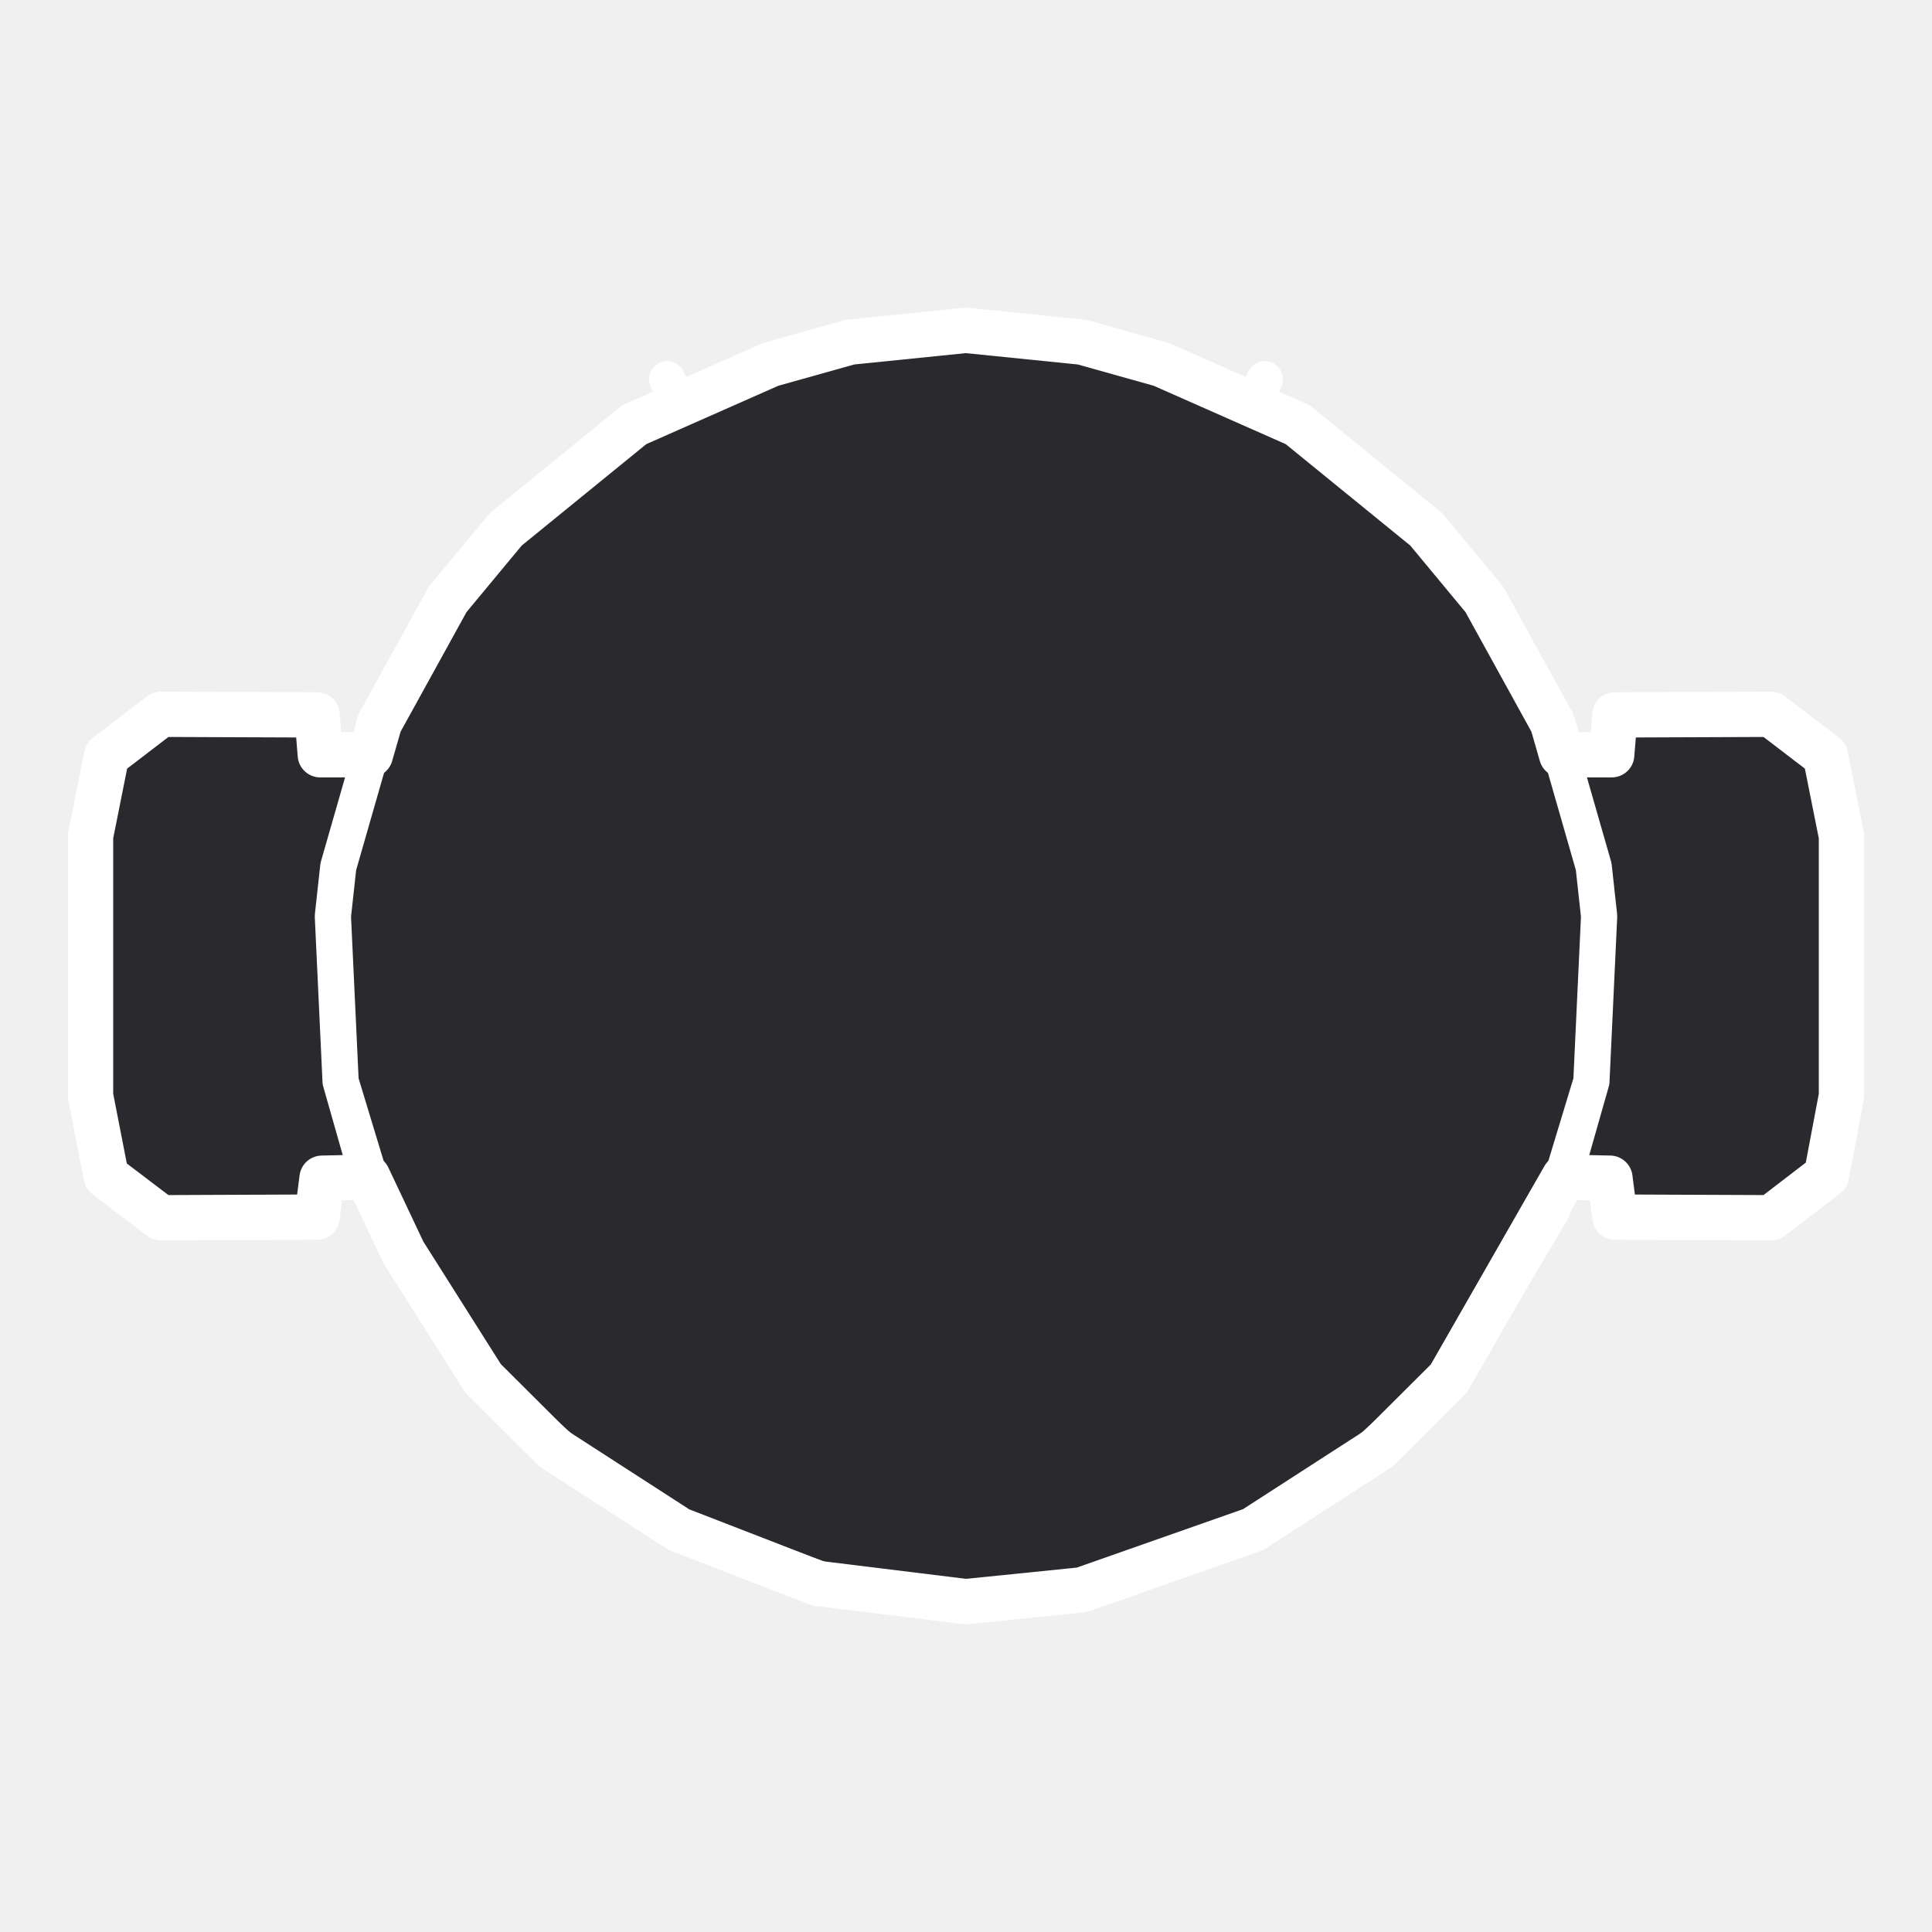
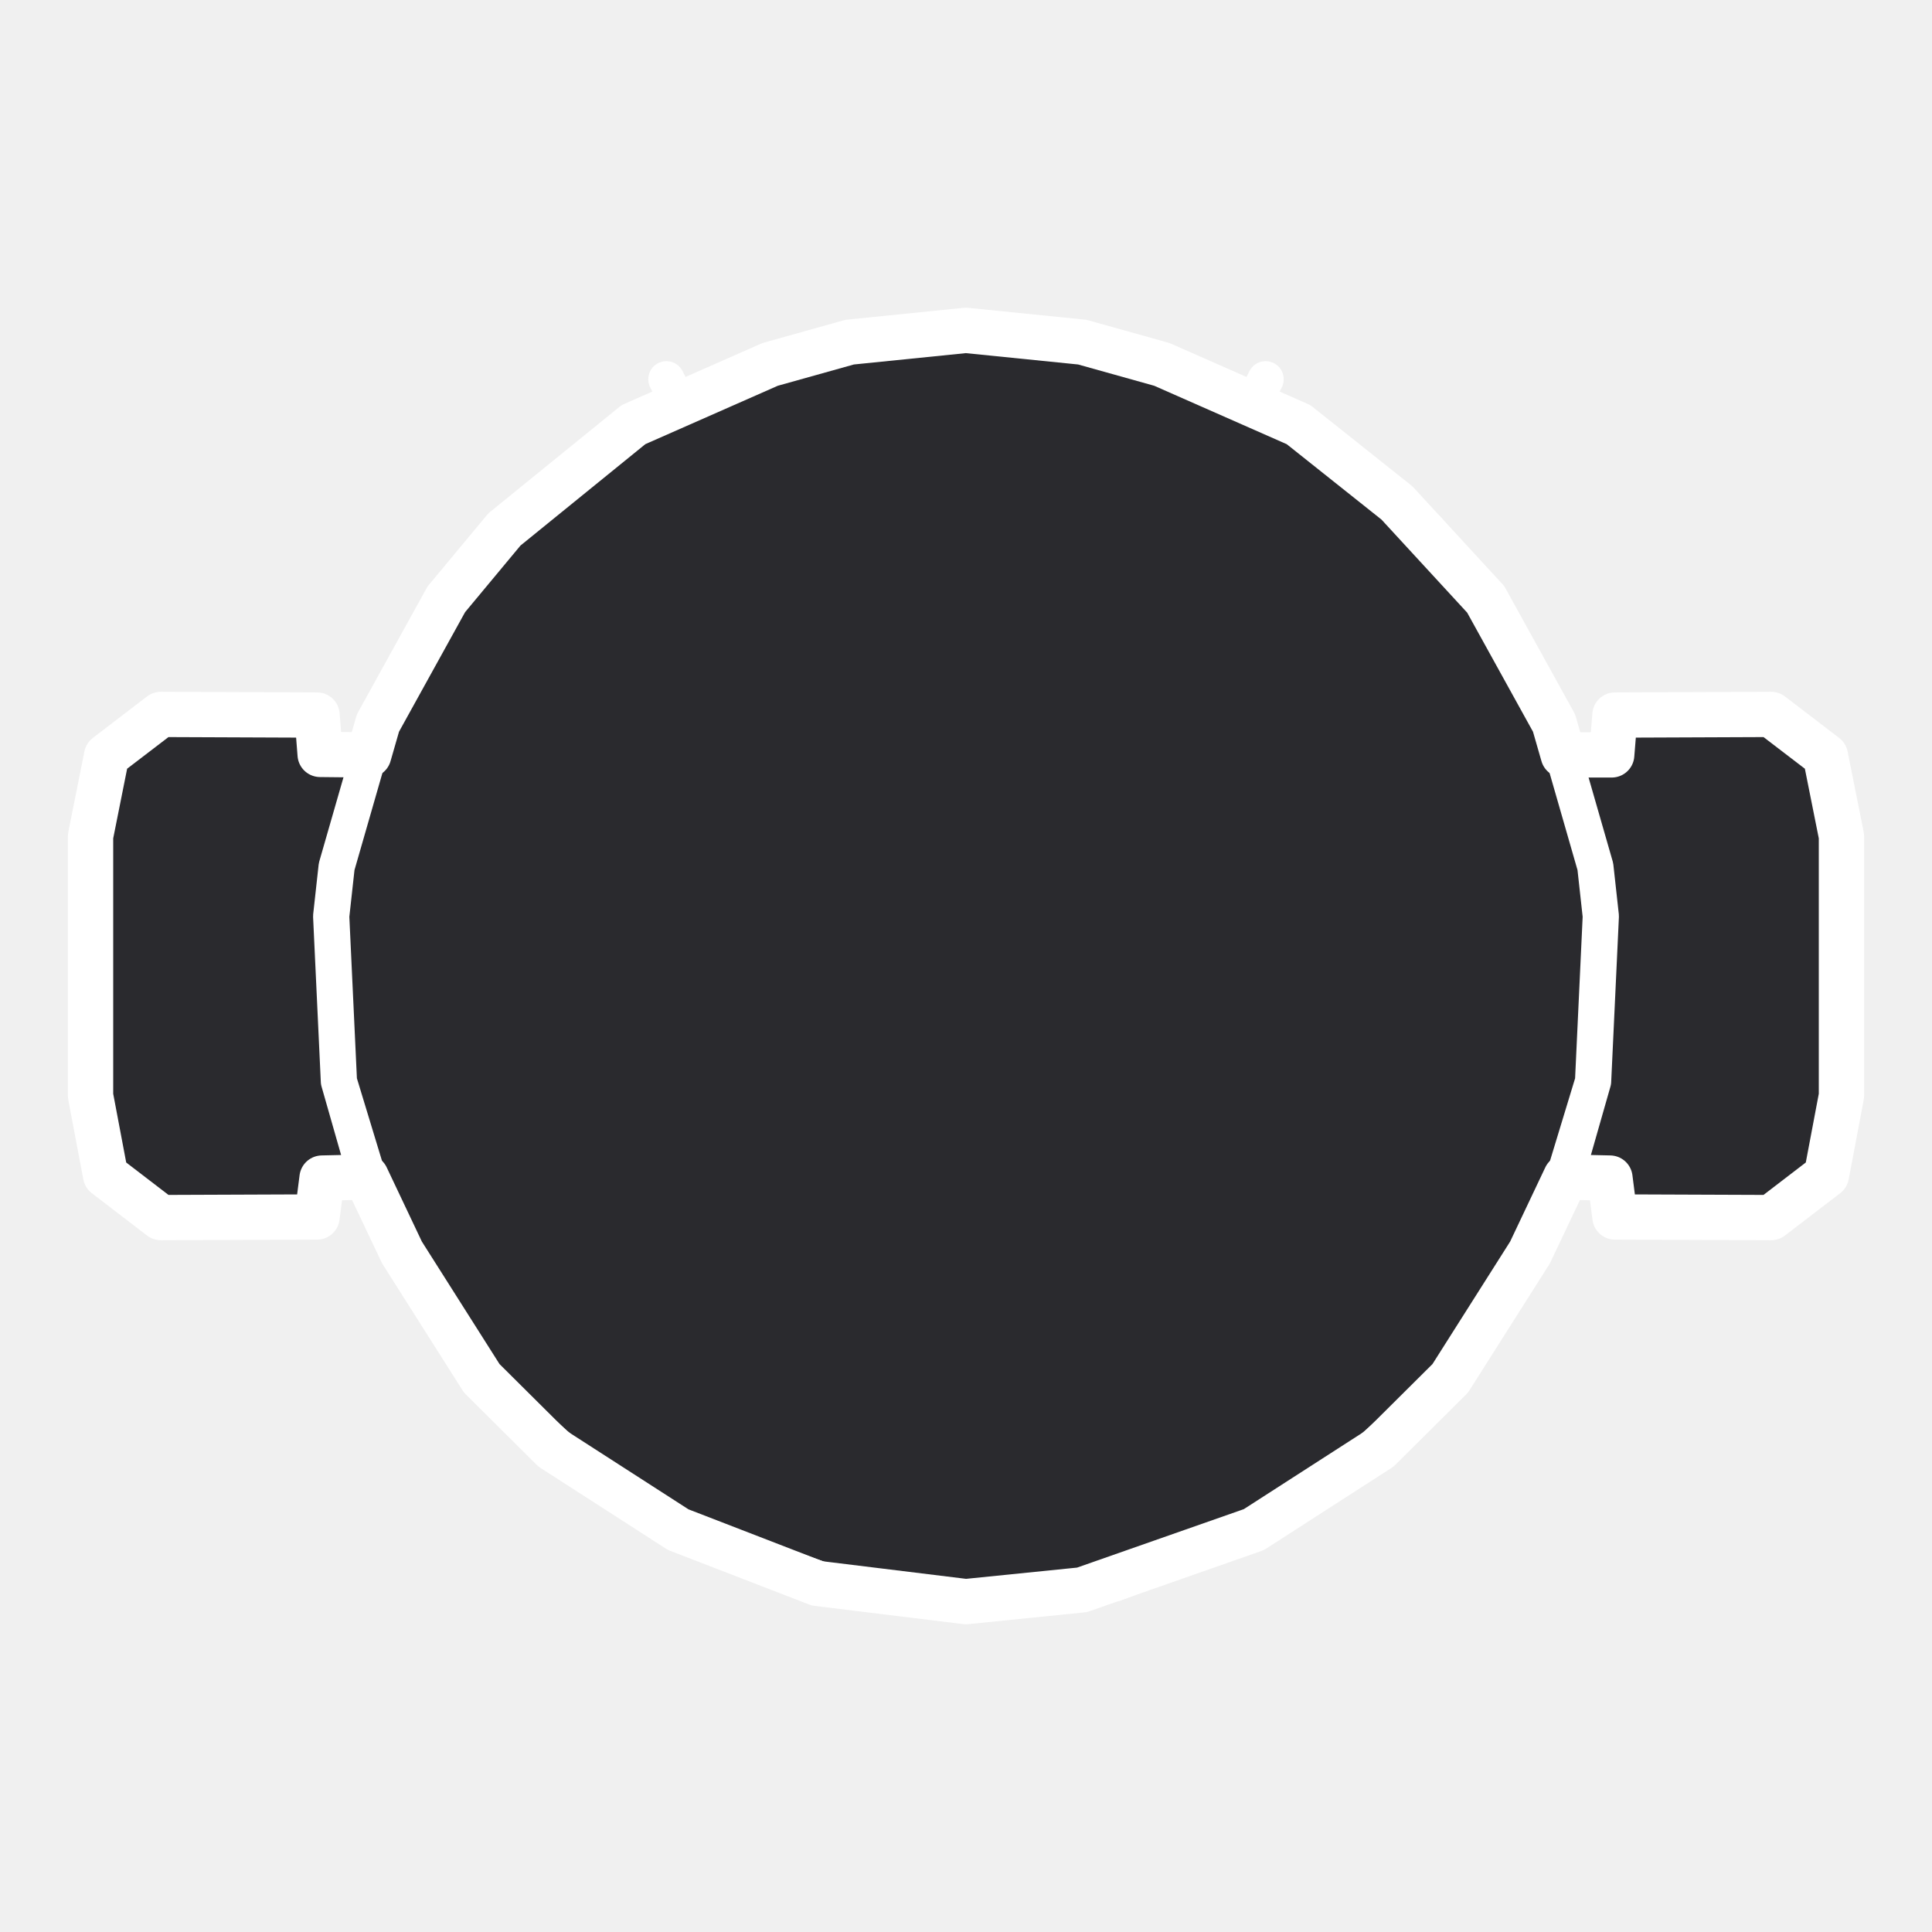
<svg xmlns="http://www.w3.org/2000/svg" viewBox="0 0 64 64" width="64" height="64">
  <g id="etc_symbol_base0">
    <g stroke="none">
-       <path d="M51.814 38.996 L47.999 45.659 L45.656 47.994 L41.509 50.671 L35.834 52.666 L31.995 53.056 L27.086 52.452 L22.491 50.671 L18.344 47.994 L16.001 45.659 L13.366 41.492 L12.186 38.996 L10.668 39.029 L10.503 40.318 L5.328 40.339 L3.520 38.967 L3.000 36.305 L3.000 27.696 L3.531 25.037 L5.328 23.662 L10.503 23.682 L10.610 25.003 L12.270 25.003 L12.572 23.951 L14.831 19.853 L16.752 17.537 L21.014 14.067 L25.529 12.071 L28.157 11.334 L31.995 10.944 L35.843 11.334 L38.471 12.071 L42.986 14.067 L47.248 17.537 L49.169 19.853 L51.428 23.951 L51.730 25.003 L53.390 25.003 L53.497 23.682 L58.672 23.662 L60.469 25.037 L61.000 27.696 L61.000 36.305 L60.503 38.934 L58.672 40.339 L53.497 40.318 L53.332 39.029 Z" fill="#2A2A2E" fill-rule="evenodd" />
+       <path d="M10.605 24.991 L12.216 25.008 L12.520 23.951 L14.785 19.853 L16.711 17.537 L20.984 14.067 L25.512 12.071 L28.147 11.334 L31.995 10.944 L35.853 11.334 L38.488 12.071 L43.016 14.067 L46.275 16.660 L49.215 19.853 L51.480 23.951 L51.784 25.008 L53.390 25.007 L53.497 23.687 L58.672 23.666 L60.469 25.041 L61.000 27.698 L61.000 36.302 L60.503 38.930 L58.672 40.334 L53.497 40.314 L53.332 39.025 L51.868 38.992 L50.683 41.492 L48.041 45.659 L45.692 47.994 L41.534 50.671 L35.844 52.666 L31.995 53.056 L27.073 52.452 L22.466 50.671 L18.308 47.994 L15.959 45.659 L13.317 41.492 L12.132 38.992 L10.668 39.025 L10.503 40.314 L5.328 40.334 L3.497 38.930 L3.000 36.302 L3.000 27.698 L3.531 25.041 L5.328 23.666 L10.503 23.687 Z" fill="#2A2A2E" fill-rule="evenodd" />
    </g>
  </g>
  <g id="etc_symbol_outline">
    <g fill="none" stroke="#FFFFFF" stroke-linejoin="round" stroke-linecap="round">
-       <path d="M16.001 45.659 L12.564 40.049 L11.283 35.823 L11.027 30.350 L11.207 28.706 L12.572 23.951 L14.831 19.853 L16.752 17.537 L20.096 14.673 L22.519 13.402 L22.101 12.564 L22.526 13.398 L25.529 12.071 L28.157 11.334 L31.995 10.944 L35.843 11.334 L38.471 12.071 L41.474 13.398 L41.899 12.564 L41.481 13.402 L43.904 14.673 L47.248 17.537 L49.169 19.853 L51.428 23.951 L52.793 28.706 L52.973 30.350 L52.717 35.823 L51.436 40.049 L48.919 44.290 L47.999 45.659 L44.329 48.964 L41.509 50.671 L36.914 52.452 L32.005 53.056 L28.166 52.666 L22.491 50.671 L19.671 48.964 ZM53.392 25.015 L53.497 23.682 L58.672 23.662 L60.469 25.037 L61.000 27.696 L61.000 36.305 L60.503 38.934 L58.672 40.339 L53.497 40.318 L53.449 38.985 L51.814 38.996 L52.717 35.823 L52.973 30.350 L52.793 28.706 L51.730 25.003 ZM3.517 38.950 L3.000 36.305 L3.000 27.696 L3.531 25.037 L5.328 23.662 L10.503 23.682 L10.608 25.015 L12.270 25.003 L11.207 28.706 L11.027 30.350 L11.283 35.823 L12.186 38.996 L10.551 38.985 L10.503 40.318 L5.328 40.339 Z" stroke-width="1.2" />
-       <path d="M51.814 38.996 L47.999 45.659 L45.656 47.994 L41.509 50.671 L35.834 52.666 L31.995 53.056 L27.086 52.452 L22.491 50.671 L18.344 47.994 L16.001 45.659 L13.366 41.492 L12.186 38.996 L10.668 39.029 L10.503 40.318 L5.328 40.339 L3.520 38.967 L3.000 36.305 L3.000 27.696 L3.531 25.037 L5.328 23.662 L10.503 23.682 L10.610 25.003 L12.270 25.003 L12.572 23.951 L14.831 19.853 L16.752 17.537 L21.014 14.067 L25.529 12.071 L28.157 11.334 L31.995 10.944 L35.843 11.334 L38.471 12.071 L42.986 14.067 L47.248 17.537 L49.169 19.853 L51.428 23.951 L51.730 25.003 L53.390 25.003 L53.497 23.682 L58.672 23.662 L60.469 25.037 L61.000 27.696 L61.000 36.305 L60.503 38.934 L58.672 40.339 L53.497 40.318 L53.332 39.029 Z" stroke-width="1.5" />
+       <path d="M15.959 45.659 L12.512 40.049 L11.227 35.823 L10.971 30.350 L11.152 28.706 L12.520 23.951 L14.786 19.853 L16.711 17.537 L20.064 14.673 L22.493 13.402 L22.075 12.564 L22.501 13.398 L25.512 12.071 L28.147 11.334 L31.995 10.944 L35.853 11.334 L38.488 12.071 L41.499 13.398 L41.925 12.564 L41.507 13.402 L43.936 14.673 L47.289 17.537 L49.215 19.853 L51.480 23.951 L52.848 28.706 L53.029 30.350 L52.773 35.823 L51.488 40.049 L48.965 44.290 L48.041 45.659 L44.362 48.964 L41.534 50.671 L36.927 52.452 L32.005 53.056 L28.156 52.666 L22.466 50.671 L19.638 48.964 ZM53.392 25.019 L53.497 23.687 L58.672 23.666 L60.469 25.041 L61.000 27.698 L61.000 36.302 L60.503 38.930 L58.672 40.334 L53.497 40.314 L53.449 38.981 L51.868 38.992 L52.773 35.823 L53.029 30.350 L52.848 28.706 L51.784 25.008 ZM3.517 38.946 L3.000 36.302 L3.000 27.698 L3.531 25.041 L5.328 23.666 L10.503 23.687 L10.608 25.019 L12.216 25.008 L11.152 28.706 L10.971 30.350 L11.227 35.823 L12.132 38.992 L10.551 38.981 L10.503 40.314 L5.328 40.334 Z" stroke-width="1.2" />
+       <path d="M10.605 24.991 L12.216 25.008 L12.520 23.951 L14.785 19.853 L16.711 17.537 L20.984 14.067 L25.512 12.071 L28.147 11.334 L31.995 10.944 L35.853 11.334 L38.488 12.071 L43.016 14.067 L46.275 16.660 L49.215 19.853 L51.480 23.951 L51.784 25.008 L53.390 25.007 L53.497 23.687 L58.672 23.666 L60.469 25.041 L61.000 27.698 L61.000 36.302 L60.503 38.930 L58.672 40.334 L53.497 40.314 L53.332 39.025 L51.868 38.992 L50.683 41.492 L48.041 45.659 L45.692 47.994 L41.534 50.671 L35.844 52.666 L31.995 53.056 L27.073 52.452 L22.466 50.671 L18.308 47.994 L15.959 45.659 L13.317 41.492 L12.132 38.992 L10.668 39.025 L10.503 40.314 L5.328 40.334 L3.497 38.930 L3.000 36.302 L3.000 27.698 L3.531 25.041 L5.328 23.666 L10.503 23.687 Z" stroke-width="1.5" />
    </g>
  </g>
</svg>
